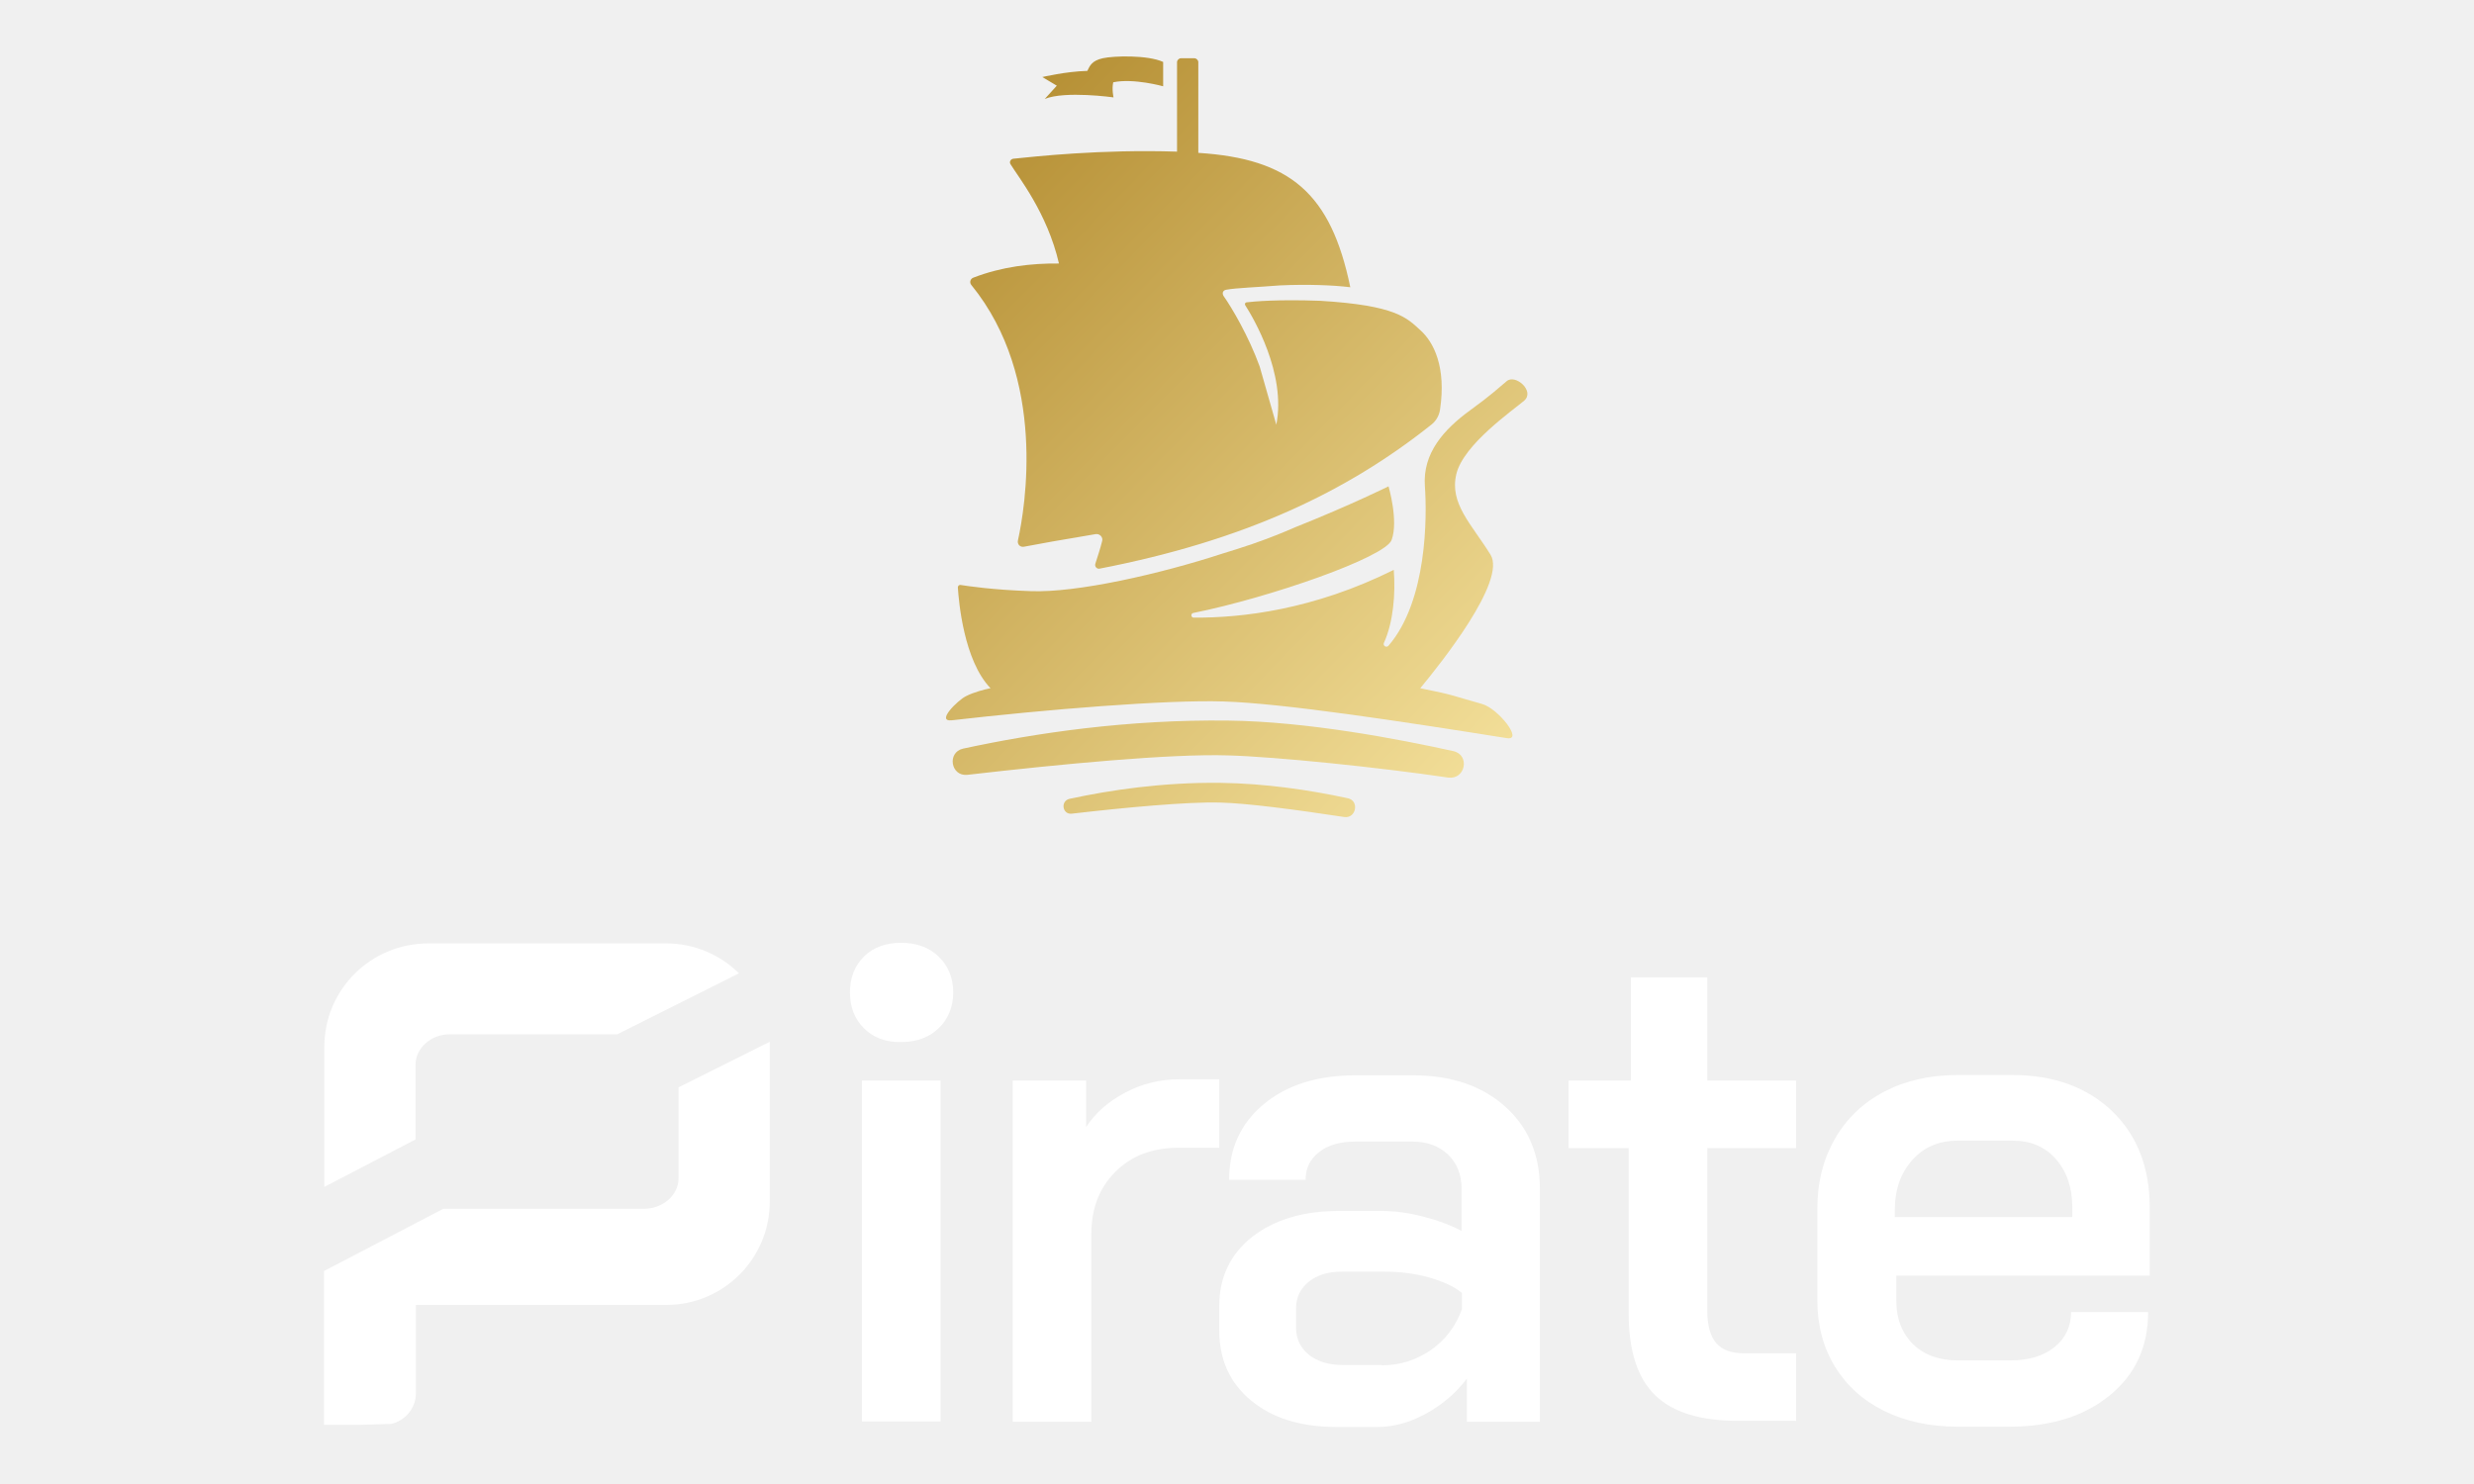
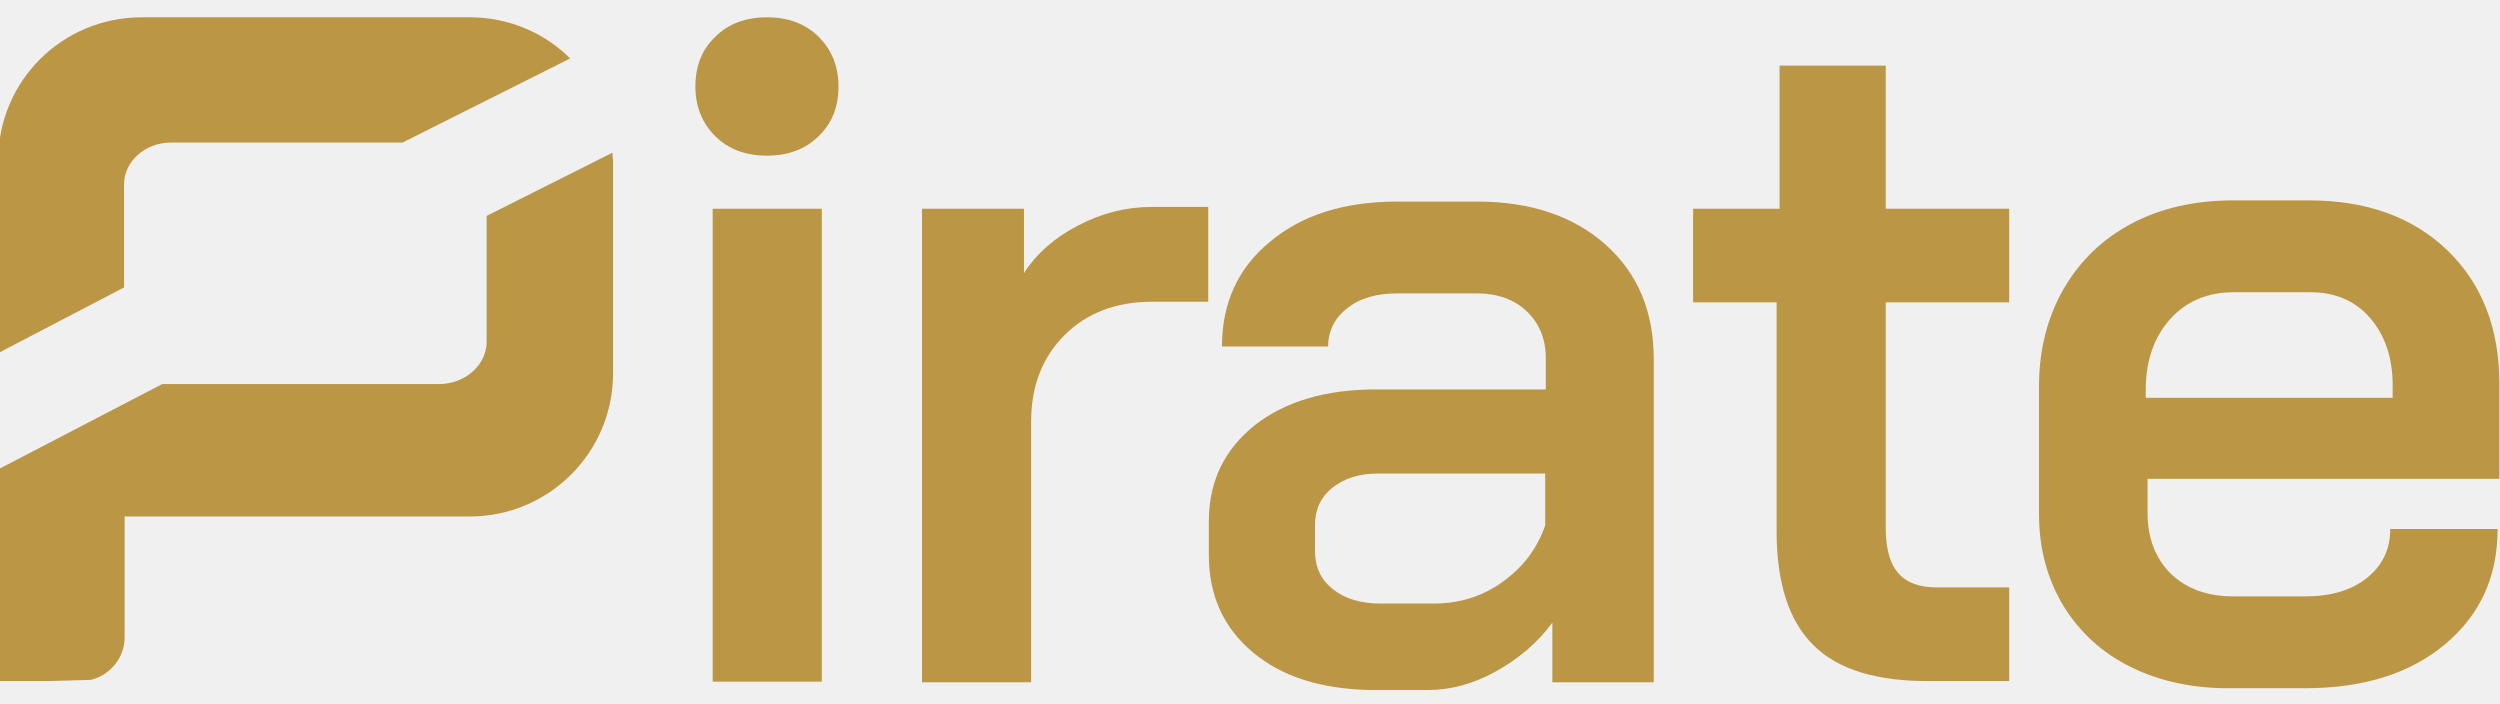
- <svg xmlns="http://www.w3.org/2000/svg" version="1.1" id="Layer_1" x="0px" y="0px" viewBox="0 0 802.5 481.2" style="enable-background:new 0 0 802.5 481.2;" xml:space="preserve">
-   <defs id="defs18" />
-   <style type="text/css" id="style1">
+ <svg xmlns="http://www.w3.org/2000/svg" version="1.1" id="Layer_1" x="0px" y="0px" viewBox="0 0 419.2 118" style="enable-background:new 0 0 419.2 118;" xml:space="preserve">
+   <style type="text/css">
	.st0{fill:#BB9645;}
	.st1{fill:#0A0B0B;}
	.st2{fill:#FFFFFF;}
	.st3{fill:#231F20;}
	.st4{fill:url(#SVGID_1_);}
	.st5{fill:url(#SVGID_2_);}
	.st6{fill:url(#SVGID_3_);}
	.st7{fill:url(#SVGID_4_);}
	.st8{fill:url(#SVGID_5_);}
	.st9{fill:url(#SVGID_6_);}
	.st10{fill:url(#SVGID_7_);}
	.st11{fill:url(#SVGID_8_);}
	.st12{fill:url(#SVGID_9_);}
	.st13{fill:url(#SVGID_10_);}
	.st14{fill:url(#SVGID_11_);}
	.st15{fill:#1B1B1B;}
	.st16{fill:url(#SVGID_12_);}
	.st17{fill:url(#SVGID_13_);}
	.st18{fill:url(#SVGID_14_);}
	.st19{fill:url(#SVGID_15_);}
	.st20{fill:url(#SVGID_16_);}
	.st21{fill:url(#SVGID_17_);}
	.st22{fill:url(#SVGID_18_);}
	.st23{fill:url(#SVGID_19_);}
	.st24{fill:url(#SVGID_20_);}
	.st25{fill:url(#SVGID_21_);}
	.st26{fill:url(#SVGID_22_);}
</style>
-   <g id="g18">
-     <g id="g8">
-       <g id="g5">
-         <path class="st2" d="M280.2,333.6c-3-3-4.5-6.9-4.5-11.6c0-4.7,1.5-8.6,4.5-11.6c3-3,7.1-4.5,12.1-4.5c5,0,9.1,1.5,12.2,4.5     c3.1,3,4.7,6.9,4.7,11.6c0,4.7-1.6,8.6-4.7,11.6c-3.1,3-7.2,4.5-12.2,4.5C287.2,338.2,283.2,336.6,280.2,333.6z M279.6,350.6     h25.5v110.6h-25.5V350.6z" id="path1" />
-         <path class="st2" d="M328.6,350.6h23.7v15.1c3-4.6,7.2-8.3,12.7-11.2c5.5-2.9,11.3-4.3,17.2-4.3h13.3v22.2h-13.3     c-8.4,0-15.2,2.6-20.4,7.8c-5.2,5.2-7.8,11.9-7.8,20.2v60.9h-25.5V350.6z" id="path2" />
-         <path class="st2" d="M405.8,454.4c-6.9-5.7-10.3-13.3-10.3-22.7v-8c0-9.3,3.6-16.8,10.7-22.4c7.2-5.6,16.6-8.4,28.3-8.4h13.7     c4.1,0,8.6,0.6,13.3,1.8c4.7,1.2,8.9,2.7,12.6,4.7v-13.7c0-4.6-1.5-8.3-4.4-11.1c-3-2.8-6.8-4.2-11.5-4.2h-18.6     c-4.9,0-8.8,1.1-11.7,3.4c-3,2.3-4.4,5.3-4.4,9h-24.8c0-10.2,3.8-18.4,11.3-24.6c7.5-6.2,17.4-9.3,29.7-9.3h18.6     c12.4,0,22.4,3.4,29.9,10.1c7.5,6.7,11.3,15.6,11.3,26.7v75.6h-23.7v-14c-3.5,4.7-8,8.5-13.3,11.4c-5.3,2.9-10.6,4.3-15.7,4.3     h-13.7C421.7,462.9,412.7,460.1,405.8,454.4z M448.2,443c5.9,0,11.2-1.7,16-5c4.7-3.3,8-7.7,10-13.2v-5.3     c-2.5-2.1-6.1-3.7-10.6-5c-4.6-1.3-9.4-1.9-14.4-1.9h-14c-4.4,0-8,1.1-10.7,3.3c-2.7,2.2-4.1,5.1-4.1,8.6v6.2     c0,3.7,1.4,6.6,4.2,8.9c2.8,2.2,6.5,3.3,11.1,3.3H448.2z" id="path3" />
-         <path class="st2" d="M536.9,452.7c-5.8-5.6-8.6-14.5-8.6-26.6v-53.6h-19.5v-21.9h20.2v-33.5h24.8v33.5h28.8v21.9h-28.8v52.7     c0,4.9,1,8.4,2.9,10.6c1.9,2.2,4.9,3.3,9.1,3.3h16.8v21.9h-18.2C551.8,461.1,542.6,458.3,536.9,452.7z" id="path4" />
-         <path class="st2" d="M611.2,457.8c-6.9-3.4-12.2-8.2-16-14.4c-3.8-6.2-5.7-13.4-5.7-21.5v-29.7c0-8.6,1.9-16.1,5.7-22.7     c3.8-6.6,9.1-11.7,16-15.3c6.9-3.6,14.8-5.4,23.8-5.4h17.7c13.4,0,24.2,3.9,32.4,11.7c8.1,7.8,12.2,18.2,12.2,31.2v22.2h-82.2v8     c0,5.9,1.8,10.6,5.4,14.2c3.6,3.5,8.5,5.3,14.5,5.3h17.1c5.9,0,10.7-1.4,14.3-4.3c3.6-2.9,5.4-6.7,5.4-11.4h25     c0,11.2-4.1,20.2-12.4,27c-8.3,6.8-19.1,10.2-32.6,10.2H635C626,462.9,618.1,461.2,611.2,457.8z M672.2,394.9v-3.1     c0-6.5-1.8-11.7-5.3-15.7c-3.5-4-8.2-6-14-6H635c-6.1,0-11,2.1-14.7,6.3c-3.8,4.2-5.7,9.7-5.7,16.5v2H672.2z" id="path5" />
-       </g>
-       <g id="g7">
-         <path class="st2" d="M134.8,345.4c0-5.3,5-9.8,11-9.8h54.4l39.5-19.8c-6.1-6-14.4-9.7-23.6-9.7H139c-18.8,0-33.8,15-33.8,33.6     v45.4l29.6-15.4V345.4z" id="path6" />
-         <path class="st2" d="M249.7,338l-29.6,14.8v29.5c0,5.5-5.1,9.9-11.2,9.9h-65.1l-38.7,20.2v25.3v14.4v10.2h11.7l10.1-0.3     c4.4-1,8-5,8-9.9v-28.7h81.2c18.6,0,33.6-15,33.6-33.6v-50.2C249.7,339.1,249.7,338.5,249.7,338z" id="path7" />
-       </g>
-     </g>
-     <g id="g17">
-       <linearGradient id="SVGID_1_" gradientUnits="userSpaceOnUse" x1="302.4" y1="42.204" x2="496.938" y2="232.772">
-         <stop offset="0" style="stop-color:#B38C30" id="stop8" />
-         <stop offset="1" style="stop-color:#F2DE98" id="stop9" />
-       </linearGradient>
-       <path class="st4" d="M332.1,177.4c4.1-0.8,13-2.4,23.3-4.1c1.3-0.2,2.5,1,2.1,2.3c-0.6,2.4-1.4,4.8-2.2,7.3    c-0.3,0.9,0.5,1.8,1.4,1.6c46.9-9.1,80.1-24.8,107.7-46.8c1.5-1.2,2.4-2.9,2.7-4.7c2.1-14-2.1-22-6.3-25.8    c-4.5-4.1-7.9-8.1-32.5-9.6c-13.9-0.5-21.5,0.2-24,0.5c-0.4,0.1-0.6,0.5-0.4,0.9c2.5,3.9,13.4,22.1,10.1,38.8l-5.4-18.9    c-3.5-9.7-9.1-19.2-11.6-22.7c-0.7-1-0.4-2,0.8-2.2c3.3-0.6,10-0.8,17.4-1.4c8.7-0.4,17.2-0.1,22.8,0.6    c-6.3-30.5-19.5-41.7-49.3-43.6V20.2c0-0.7-0.6-1.3-1.3-1.3h-4.3c-0.7,0-1.3,0.6-1.3,1.3v29c-24.8-0.8-46.2,1.6-53.1,2.3    c-0.9,0.1-1.4,1.1-0.9,1.8c2.4,4,11.9,15.7,15.7,32.2c-8.9-0.1-18.5,1-27.8,4.6c-1,0.4-1.3,1.6-0.6,2.4    c24.6,30.2,17.4,72.4,15.1,82.8C329.9,176.6,330.9,177.6,332.1,177.4z" id="path9" />
-       <linearGradient id="SVGID_2_" gradientUnits="userSpaceOnUse" x1="337.7" y1="6.168" x2="532.238" y2="196.736">
-         <stop offset="0" style="stop-color:#B38C30" id="stop10" />
-         <stop offset="1" style="stop-color:#F2DE98" id="stop11" />
-       </linearGradient>
-       <path class="st5" d="M361.2,31.6c0,0-0.6-2.6-0.1-4.9c6.6-1.4,16.2,1.3,16.2,1.3s0-4.3,0-7.9c-5-2.3-16-2-19.6-1.2    c-3.6,0.8-4.2,2.5-5,4.1c-7.1,0.2-14.6,2-14.6,2l4.7,2.8l-3.9,4.3C345.5,29.4,361.2,31.6,361.2,31.6z" id="path11" />
-       <linearGradient id="SVGID_3_" gradientUnits="userSpaceOnUse" x1="282.039" y1="62.989" x2="476.577" y2="253.556">
-         <stop offset="0" style="stop-color:#B38C30" id="stop12" />
-         <stop offset="1" style="stop-color:#F2DE98" id="stop13" />
-       </linearGradient>
-       <path class="st6" d="M480.7,228.4c-10.1-2.8-8.1-2.7-20-5.1c6.7-8.1,28-34.8,22.8-43.3c-6.2-10-13.4-16.6-11.1-26.2    c2.3-9.6,18.4-20.7,22-23.8s-2.9-8.8-5.7-6.3c-2.9,2.4-4.9,4.4-11.8,9.4c-8.5,6.2-15.5,13.9-14.7,24.7c0.7,9.6,0.8,37.1-11.8,51.7    c-0.7,0.8-1.9,0-1.5-0.9c3.1-6.8,3.8-16.1,3.2-23.7c-26.1,13-49.4,15.6-64.9,15.5c-0.9,0-1-1.3-0.2-1.5    c24.9-5,62.4-18.1,64.4-23.7c2.3-6.2-1-17.4-1-17.4s-12.3,6.1-30.1,13.2c-5.9,2.6-12.2,5-19.2,7.2c-1.5,0.5-3,0.9-4.5,1.4    c-20.2,6.6-47.3,12.8-62.3,12.2c-12.1-0.4-20.1-1.6-22.7-2c-0.5-0.1-0.9,0.3-0.9,0.8c0.3,4.5,1.9,23.7,10.6,32.7    c-2,0.4-5.5,1.3-8,2.6c-2.6,1.3-9.9,8.4-4.5,7.8c30.4-3.5,69.6-6.7,88.1-6.1c19.5,0.6,57.9,6.5,91.9,11.9    C494.3,240.4,485.9,229.8,480.7,228.4z" id="path13" />
-       <linearGradient id="SVGID_4_" gradientUnits="userSpaceOnUse" x1="243.617" y1="102.212" x2="438.155" y2="292.779">
-         <stop offset="0" style="stop-color:#B38C30" id="stop14" />
-         <stop offset="1" style="stop-color:#F2DE98" id="stop15" />
-       </linearGradient>
-       <path class="st7" d="M471.4,243.7c-17.7-3.9-47.3-9.6-73-9.9c-32.5-0.4-62.4,4-86,9.1c-5.3,1.2-4,9.1,1.4,8.5    c30.4-3.5,66.1-6.9,84.6-6.3c15.1,0.4,49.2,3.9,71.4,7.2C475.4,253,476.9,244.9,471.4,243.7z" id="path15" />
-       <linearGradient id="SVGID_5_" gradientUnits="userSpaceOnUse" x1="236.708" y1="109.265" x2="431.245" y2="299.833">
-         <stop offset="0" style="stop-color:#B38C30" id="stop16" />
-         <stop offset="1" style="stop-color:#F2DE98" id="stop17" />
-       </linearGradient>
-       <path class="st8" d="M437.2,259c-12.5-2.7-26.8-4.8-41.4-5c-18.5-0.2-35.5,2.3-48.9,5.2c-3,0.7-2.3,5.2,0.8,4.8    c17.3-2,37.6-3.9,48.1-3.6c8.6,0.2,24.6,2.3,40.3,4.7C439.9,265.6,441,259.8,437.2,259z" id="path17" />
+   <g>
+     <path class="st0" d="M119.9,22.8c-2.2-2.2-3.3-5-3.3-8.3c0-3.4,1.1-6.2,3.3-8.3c2.2-2.2,5.1-3.3,8.7-3.3c3.6,0,6.5,1.1,8.7,3.3   c2.2,2.2,3.3,5,3.3,8.3c0,3.4-1.1,6.2-3.3,8.3c-2.2,2.2-5.1,3.3-8.7,3.3C125,26.1,122.1,25,119.9,22.8z M119.5,35h18.3v79.3h-18.3   V35z" />
+     <path class="st0" d="M154.7,35h17v10.8c2.1-3.3,5.2-6,9.1-8c4-2.1,8.1-3.1,12.3-3.1h9.5v15.9h-9.5c-6,0-10.9,1.9-14.6,5.6   c-3.7,3.7-5.6,8.5-5.6,14.5v43.7h-18.3V35z" />
+     <path class="st0" d="M210.1,109.4c-4.9-4.1-7.4-9.5-7.4-16.3v-5.7c0-6.7,2.6-12,7.7-16.1c5.1-4,11.9-6,20.3-6h9.9   c3,0,18.6,0,18.6,0v-5.2c0-3.3-1.1-5.9-3.2-7.9c-2.1-2-4.9-3-8.3-3h-13.4c-3.5,0-6.3,0.8-8.4,2.5c-2.1,1.6-3.2,3.8-3.2,6.4h-17.8   c0-7.3,2.7-13.2,8.1-17.6c5.4-4.5,12.5-6.7,21.3-6.7h13.4c8.9,0,16.1,2.4,21.5,7.2c5.4,4.8,8.1,11.2,8.1,19.2v54.2h-17v-10   c-2.5,3.4-5.7,6.1-9.5,8.2c-3.8,2.1-7.6,3.1-11.3,3.1h-9.9C221.5,115.5,215,113.5,210.1,109.4z M240.5,101.2   c4.2,0,8.1-1.2,11.4-3.6c3.4-2.4,5.8-5.5,7.2-9.5v-8.7c0,0-14.4,0-18,0h-10c-3.2,0-5.7,0.8-7.7,2.4c-2,1.6-2.9,3.7-2.9,6.2v4.4   c0,2.7,1,4.8,3,6.4c2,1.6,4.7,2.4,7.9,2.4H240.5z" />
+     <path class="st0" d="M304.1,108.2c-4.1-4-6.2-10.4-6.2-19.1V50.7h-14V35h14.5V11h17.8v24h20.7v15.7h-20.7v37.8c0,3.5,0.7,6,2.1,7.6   c1.4,1.6,3.5,2.4,6.5,2.4h12.1v15.7h-13C314.8,114.3,308.2,112.3,304.1,108.2z" />
+     <path class="st0" d="M357.4,111.9c-4.9-2.4-8.7-5.9-11.4-10.3c-2.7-4.5-4.1-9.6-4.1-15.4V64.8c0-6.1,1.4-11.6,4.1-16.3   c2.7-4.7,6.5-8.4,11.4-11c4.9-2.6,10.6-3.9,17.1-3.9h12.7c9.6,0,17.4,2.8,23.2,8.4c5.8,5.6,8.7,13.1,8.7,22.4v15.9h-59v5.7   c0,4.2,1.3,7.6,3.9,10.2c2.6,2.5,6.1,3.8,10.4,3.8h12.2c4.2,0,7.7-1,10.3-3.1c2.6-2.1,3.9-4.8,3.9-8.2h18c0,8.1-3,14.5-8.9,19.4   c-5.9,4.9-13.7,7.3-23.4,7.3h-12.1C368,115.5,362.3,114.3,357.4,111.9z M401.2,66.8v-2.2c0-4.7-1.3-8.4-3.8-11.3   c-2.5-2.9-5.9-4.3-10-4.3h-12.9c-4.3,0-7.9,1.5-10.6,4.5c-2.7,3-4.1,7-4.1,11.8v1.4H401.2z" />
+     <g>
+       <path class="st0" d="M20.8,30.9c0-3.8,3.5-7,7.9-7h38.8L95.6,9.8c-4.3-4.3-10.3-6.9-16.8-6.9h-55c-13.4,0-24.1,10.7-24.1,24v32.3    l21.1-11V30.9z" />
+       <path class="st0" d="M102.7,25.6L81.6,36.2v21.1c0,3.9-3.6,7.1-8,7.1H27.2L-0.3,78.7v18.1V107v7.2H8l7.2-0.2    c3.1-0.7,5.7-3.6,5.7-7.1V86.6h57.9c13.2,0,24-10.7,24-24V26.8C102.7,26.4,102.7,26,102.7,25.6z" />
    </g>
  </g>
</svg>
